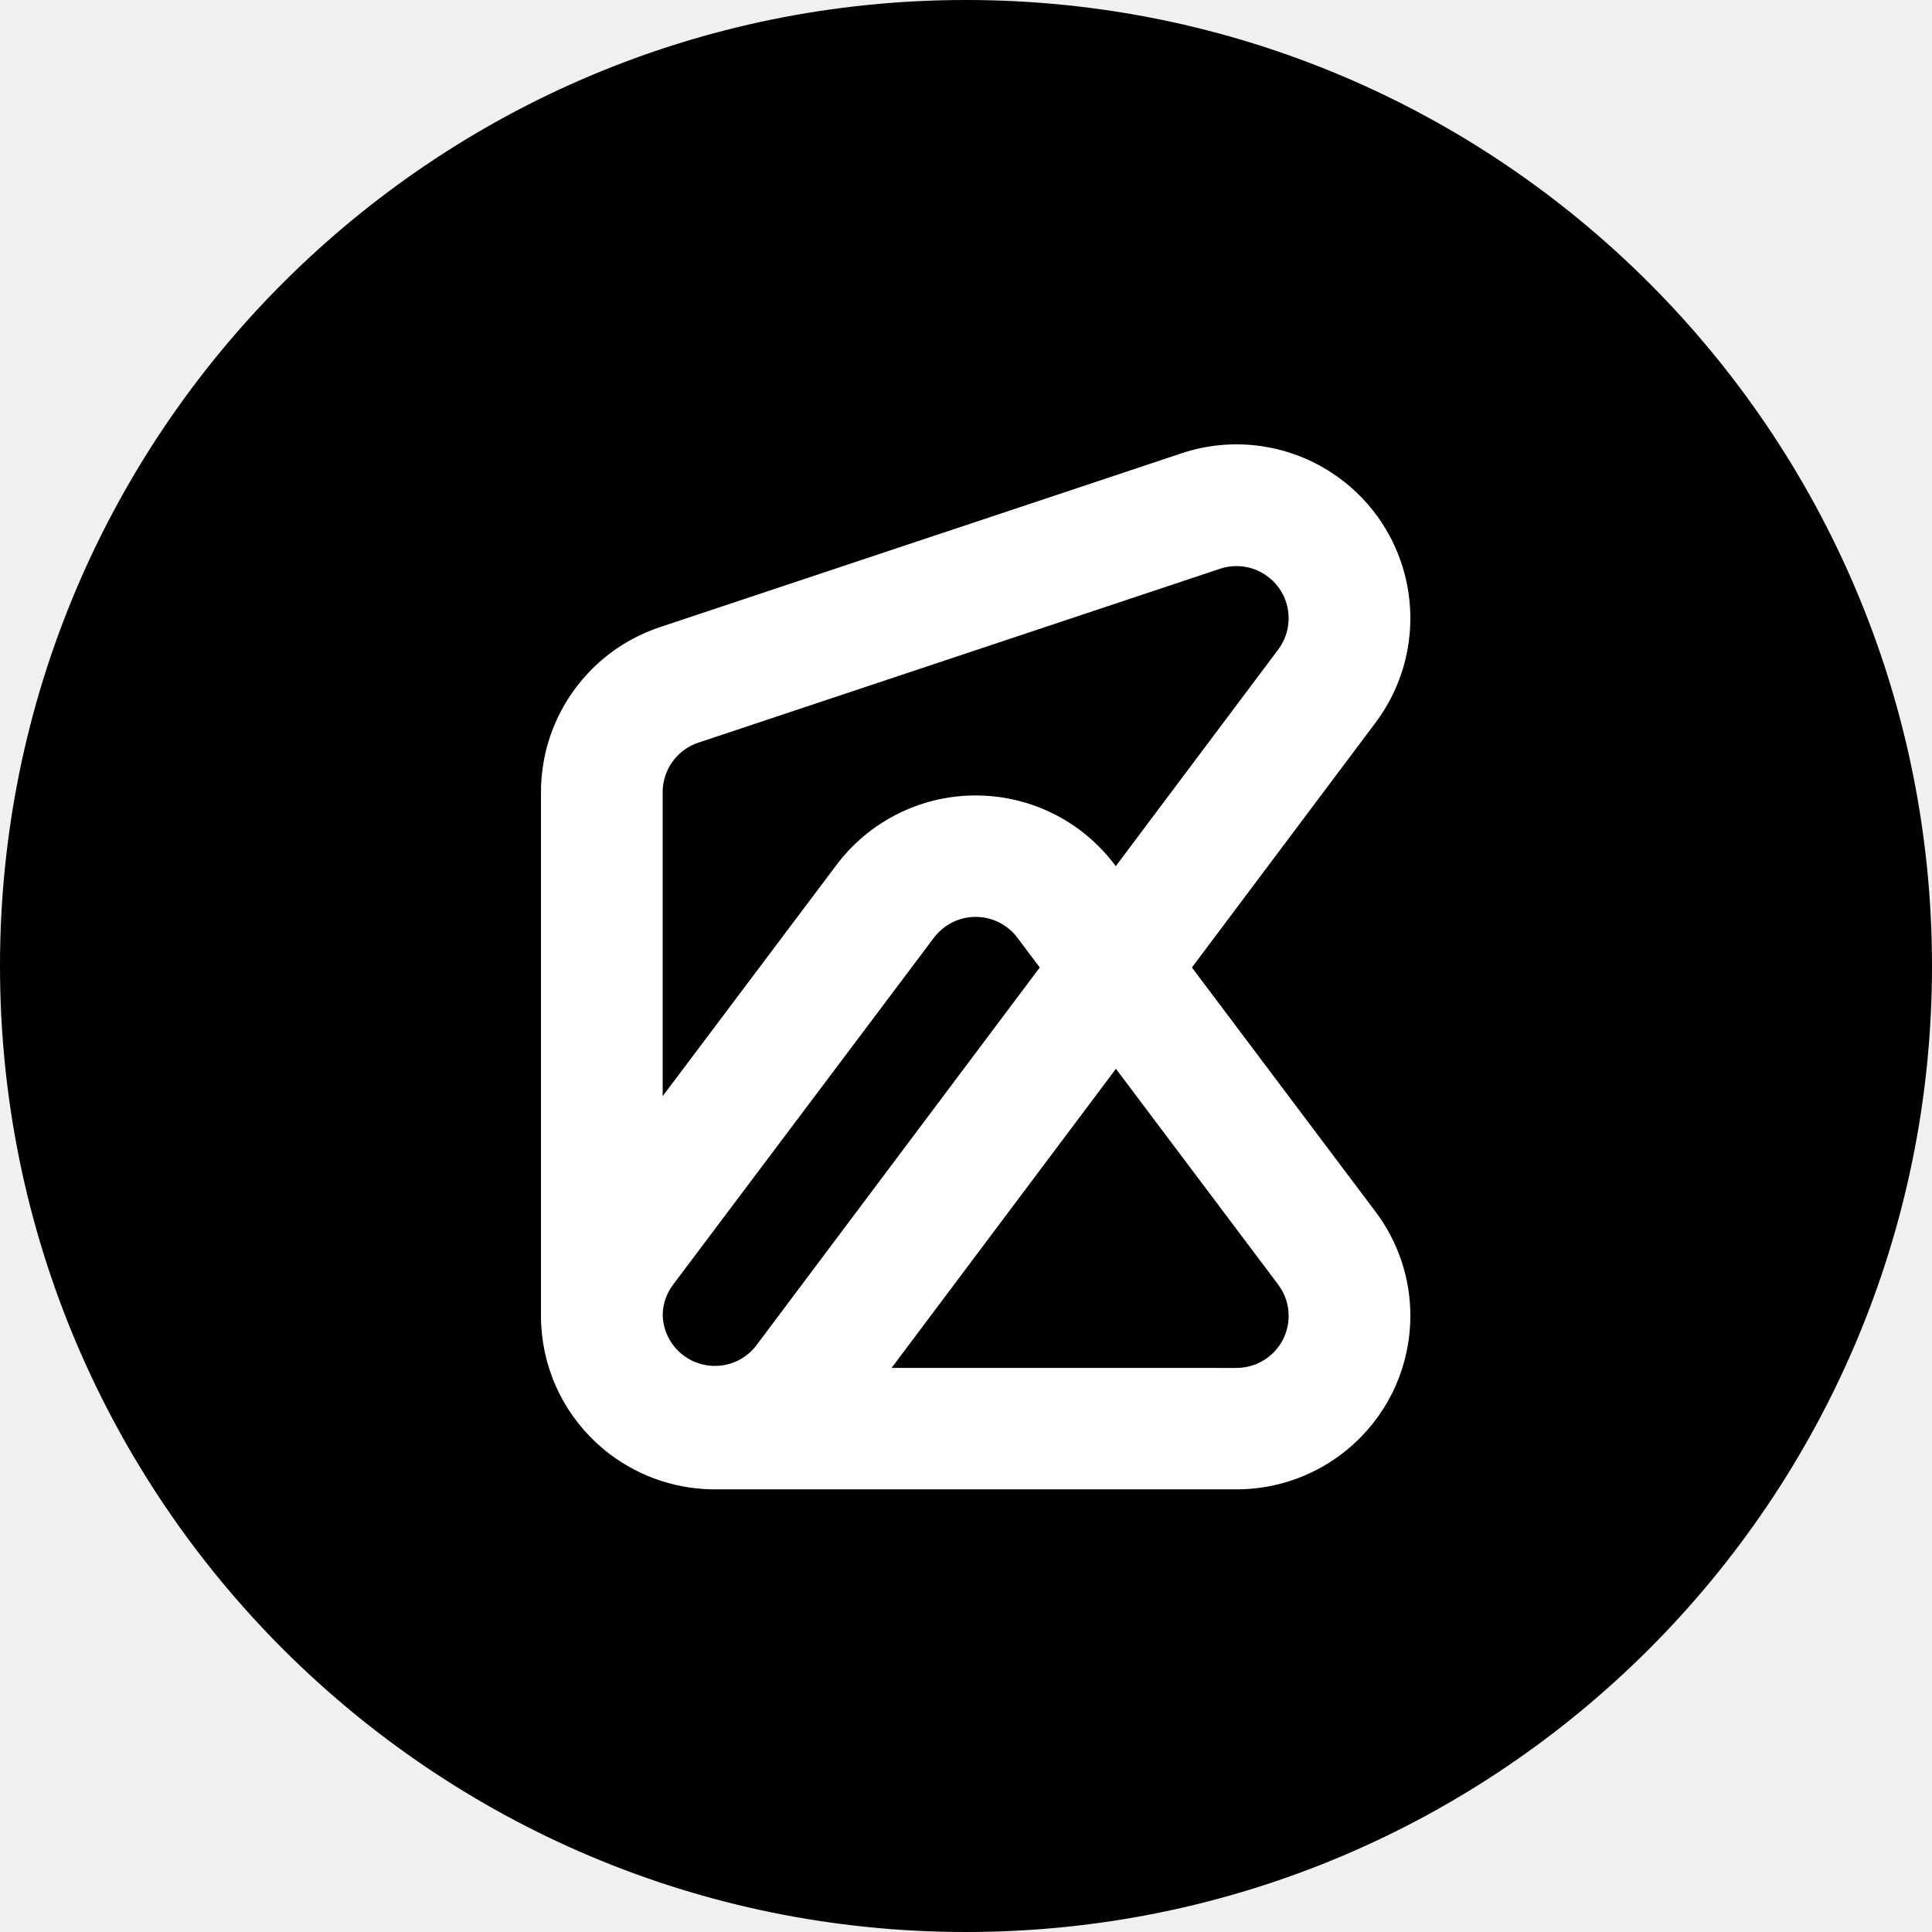
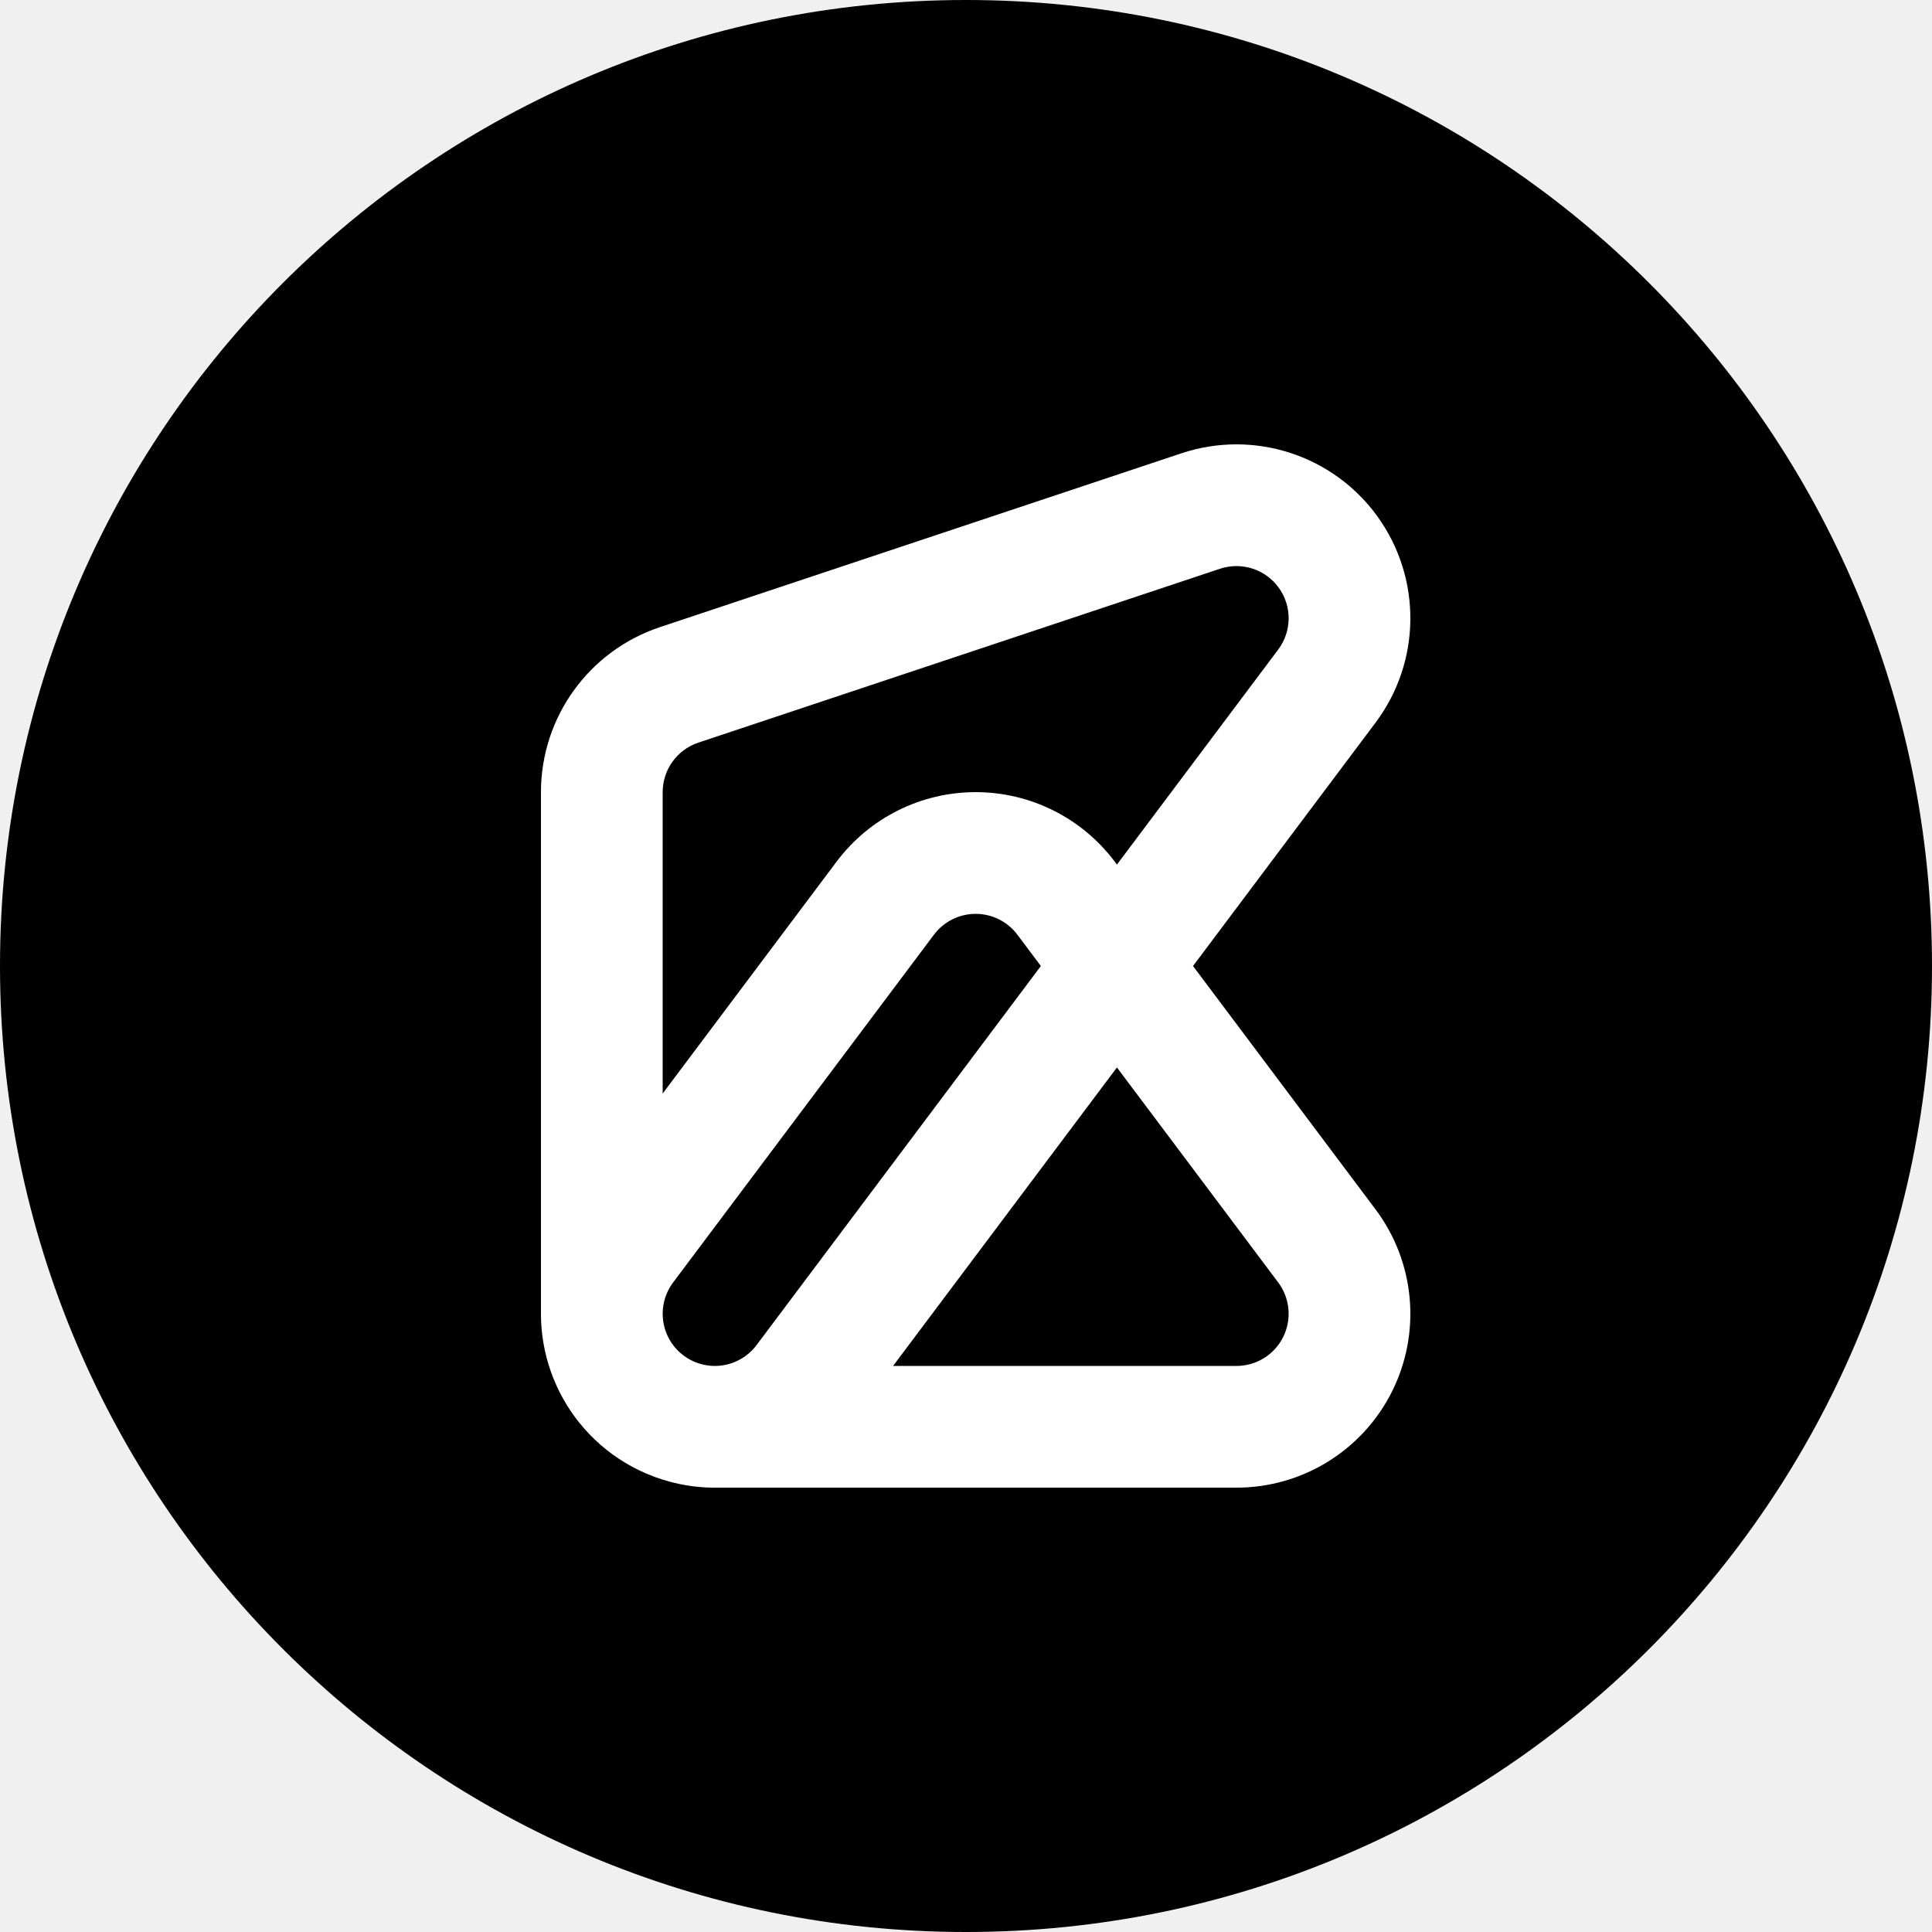
<svg xmlns="http://www.w3.org/2000/svg" width="100" height="100" viewBox="0 0 100 100" fill="none">
  <circle cx="50" cy="50" r="50" fill="black" />
-   <path fill-rule="evenodd" clip-rule="evenodd" d="M61.069 23.492C61.288 23.416 61.51 23.349 61.728 23.293C62.951 22.973 64.215 22.917 65.438 23.116C66.669 23.315 67.85 23.768 68.903 24.454C69.835 25.059 70.649 25.833 71.301 26.737L71.317 26.759C73.587 29.928 73.573 34.237 71.2 37.401L61.693 50.077L71.161 62.67C71.759 63.453 72.226 64.331 72.539 65.269C72.584 65.402 72.625 65.537 72.664 65.674C72.886 66.462 73 67.281 73 68.109C73 68.265 72.996 68.42 72.988 68.581C72.922 69.811 72.605 71.017 72.049 72.129C71.495 73.232 70.718 74.21 69.766 75.004C69.647 75.103 69.525 75.199 69.4 75.293C68.62 75.876 67.759 76.325 66.846 76.629L66.799 76.644L66.753 76.659C65.84 76.952 64.89 77.095 63.936 77.089H37.064C36.111 77.095 35.16 76.952 34.245 76.658C34.219 76.65 34.208 76.647 34.194 76.642C34.184 76.639 34.173 76.635 34.154 76.629L34.153 76.629C33.241 76.325 32.38 75.876 31.6 75.293C31.475 75.199 31.353 75.103 31.229 75C30.282 74.21 29.505 73.232 28.948 72.122C28.395 71.017 28.078 69.811 28.012 68.575C28.004 68.42 28 68.265 28 68.109C28 68.067 28 68.024 28.001 67.981C28.001 67.962 28.001 67.943 28.001 67.924V41.148C27.991 40.536 28.044 39.926 28.156 39.335C28.401 38.029 28.931 36.803 29.698 35.742C30.466 34.673 31.462 33.782 32.616 33.141C33.148 32.843 33.711 32.6 34.295 32.416L61.069 23.492ZM46.148 70.803L63.972 70.804C64.263 70.806 64.551 70.763 64.827 70.675L64.854 70.666C65.126 70.576 65.384 70.441 65.62 70.264C65.658 70.236 65.695 70.206 65.73 70.178C66.016 69.939 66.25 69.644 66.415 69.316C66.581 68.984 66.677 68.62 66.696 68.252C66.699 68.204 66.7 68.157 66.7 68.109C66.7 67.858 66.666 67.612 66.6 67.377C66.588 67.337 66.576 67.297 66.562 67.257C66.468 66.974 66.327 66.71 66.133 66.457L57.76 55.32L46.148 70.803ZM53.818 50.077L39.161 69.62C39.132 69.658 39.103 69.695 39.072 69.732C38.835 70.016 38.54 70.25 38.208 70.416C37.878 70.581 37.513 70.677 37.141 70.696C36.808 70.714 36.474 70.67 36.158 70.566L36.147 70.562C35.827 70.456 35.53 70.29 35.271 70.073C34.981 69.831 34.75 69.538 34.586 69.209C34.42 68.877 34.324 68.518 34.305 68.142C34.303 68.104 34.302 68.067 34.301 68.032C34.308 67.774 34.351 67.524 34.428 67.285L34.437 67.258C34.532 66.974 34.673 66.71 34.855 66.473L48.277 48.619L48.302 48.586C48.388 48.466 48.483 48.354 48.589 48.249C48.813 48.025 49.069 47.846 49.349 47.715C49.711 47.544 50.102 47.458 50.499 47.458C50.898 47.458 51.289 47.544 51.648 47.713C51.931 47.846 52.187 48.025 52.408 48.245C52.517 48.354 52.612 48.466 52.698 48.586L52.723 48.619L53.818 50.077ZM57.752 44.832C57.482 44.467 57.184 44.121 56.86 43.799C56.128 43.066 55.268 42.465 54.328 42.025C53.129 41.461 51.818 41.172 50.497 41.173C49.182 41.172 47.871 41.461 46.665 42.029C45.732 42.465 44.872 43.066 44.132 43.807C43.801 44.136 43.491 44.498 43.212 44.882L34.301 56.735L34.301 41.105L34.301 41.063C34.296 40.874 34.312 40.686 34.347 40.501C34.421 40.109 34.579 39.743 34.81 39.423C35.042 39.101 35.339 38.835 35.684 38.643C35.852 38.549 36.026 38.475 36.206 38.42L36.246 38.407L63.085 29.46C63.177 29.428 63.247 29.407 63.318 29.389C63.688 29.292 64.064 29.275 64.431 29.335C64.801 29.395 65.152 29.53 65.47 29.737C65.752 29.92 65.996 30.151 66.191 30.422L66.196 30.429C66.876 31.378 66.872 32.672 66.16 33.621L57.752 44.832Z" fill="white" />
+   <path fill-rule="evenodd" clip-rule="evenodd" d="M71.2 37.401C73.562 34.251 73.603 29.932 71.301 26.738C68.999 23.544 64.889 22.218 61.154 23.462L34.154 32.462C30.479 33.688 28 37.127 28 41.001V67.947C27.998 68.341 28.021 68.736 28.071 69.129C28.332 71.2 29.302 73.086 30.769 74.495C31.541 75.236 32.45 75.844 33.466 76.278C34.02 76.514 34.6 76.696 35.197 76.818C35.83 76.948 36.468 77.008 37.1 77.001H64C67.409 77.001 70.525 75.075 72.05 72.025C73.574 68.976 73.245 65.328 71.2 62.601L61.75 50.001L71.2 37.401ZM57.812 44.751L66.16 33.621C66.869 32.676 66.881 31.38 66.19 30.422C65.5 29.464 64.267 29.066 63.146 29.439L36.146 38.439C35.044 38.807 34.3 39.838 34.3 41.001V56.6L43.3 44.601C45 42.334 47.667 41.001 50.5 41.001C53.333 41.001 56 42.334 57.7 44.601L57.812 44.751ZM34.3 67.974C34.306 67.41 34.488 66.85 34.84 66.38L48.34 48.381C48.85 47.701 49.65 47.301 50.5 47.301C51.35 47.301 52.15 47.701 52.66 48.381L53.875 50.001L39.16 69.621C38.647 70.305 37.853 70.691 37.03 70.701H37C36.827 70.701 36.657 70.684 36.492 70.652C36.376 70.63 36.26 70.6 36.146 70.562C36.056 70.532 35.967 70.497 35.882 70.458C35.64 70.348 35.416 70.203 35.217 70.028C34.955 69.798 34.741 69.519 34.585 69.208C34.495 69.027 34.424 68.836 34.376 68.637C34.326 68.432 34.3 68.218 34.3 68.001V67.974ZM46.225 70.701L57.812 55.251L66.16 66.38C66.774 67.199 66.872 68.293 66.415 69.208C65.958 70.123 65.023 70.701 64 70.701H46.225Z" fill="white" />
</svg>
